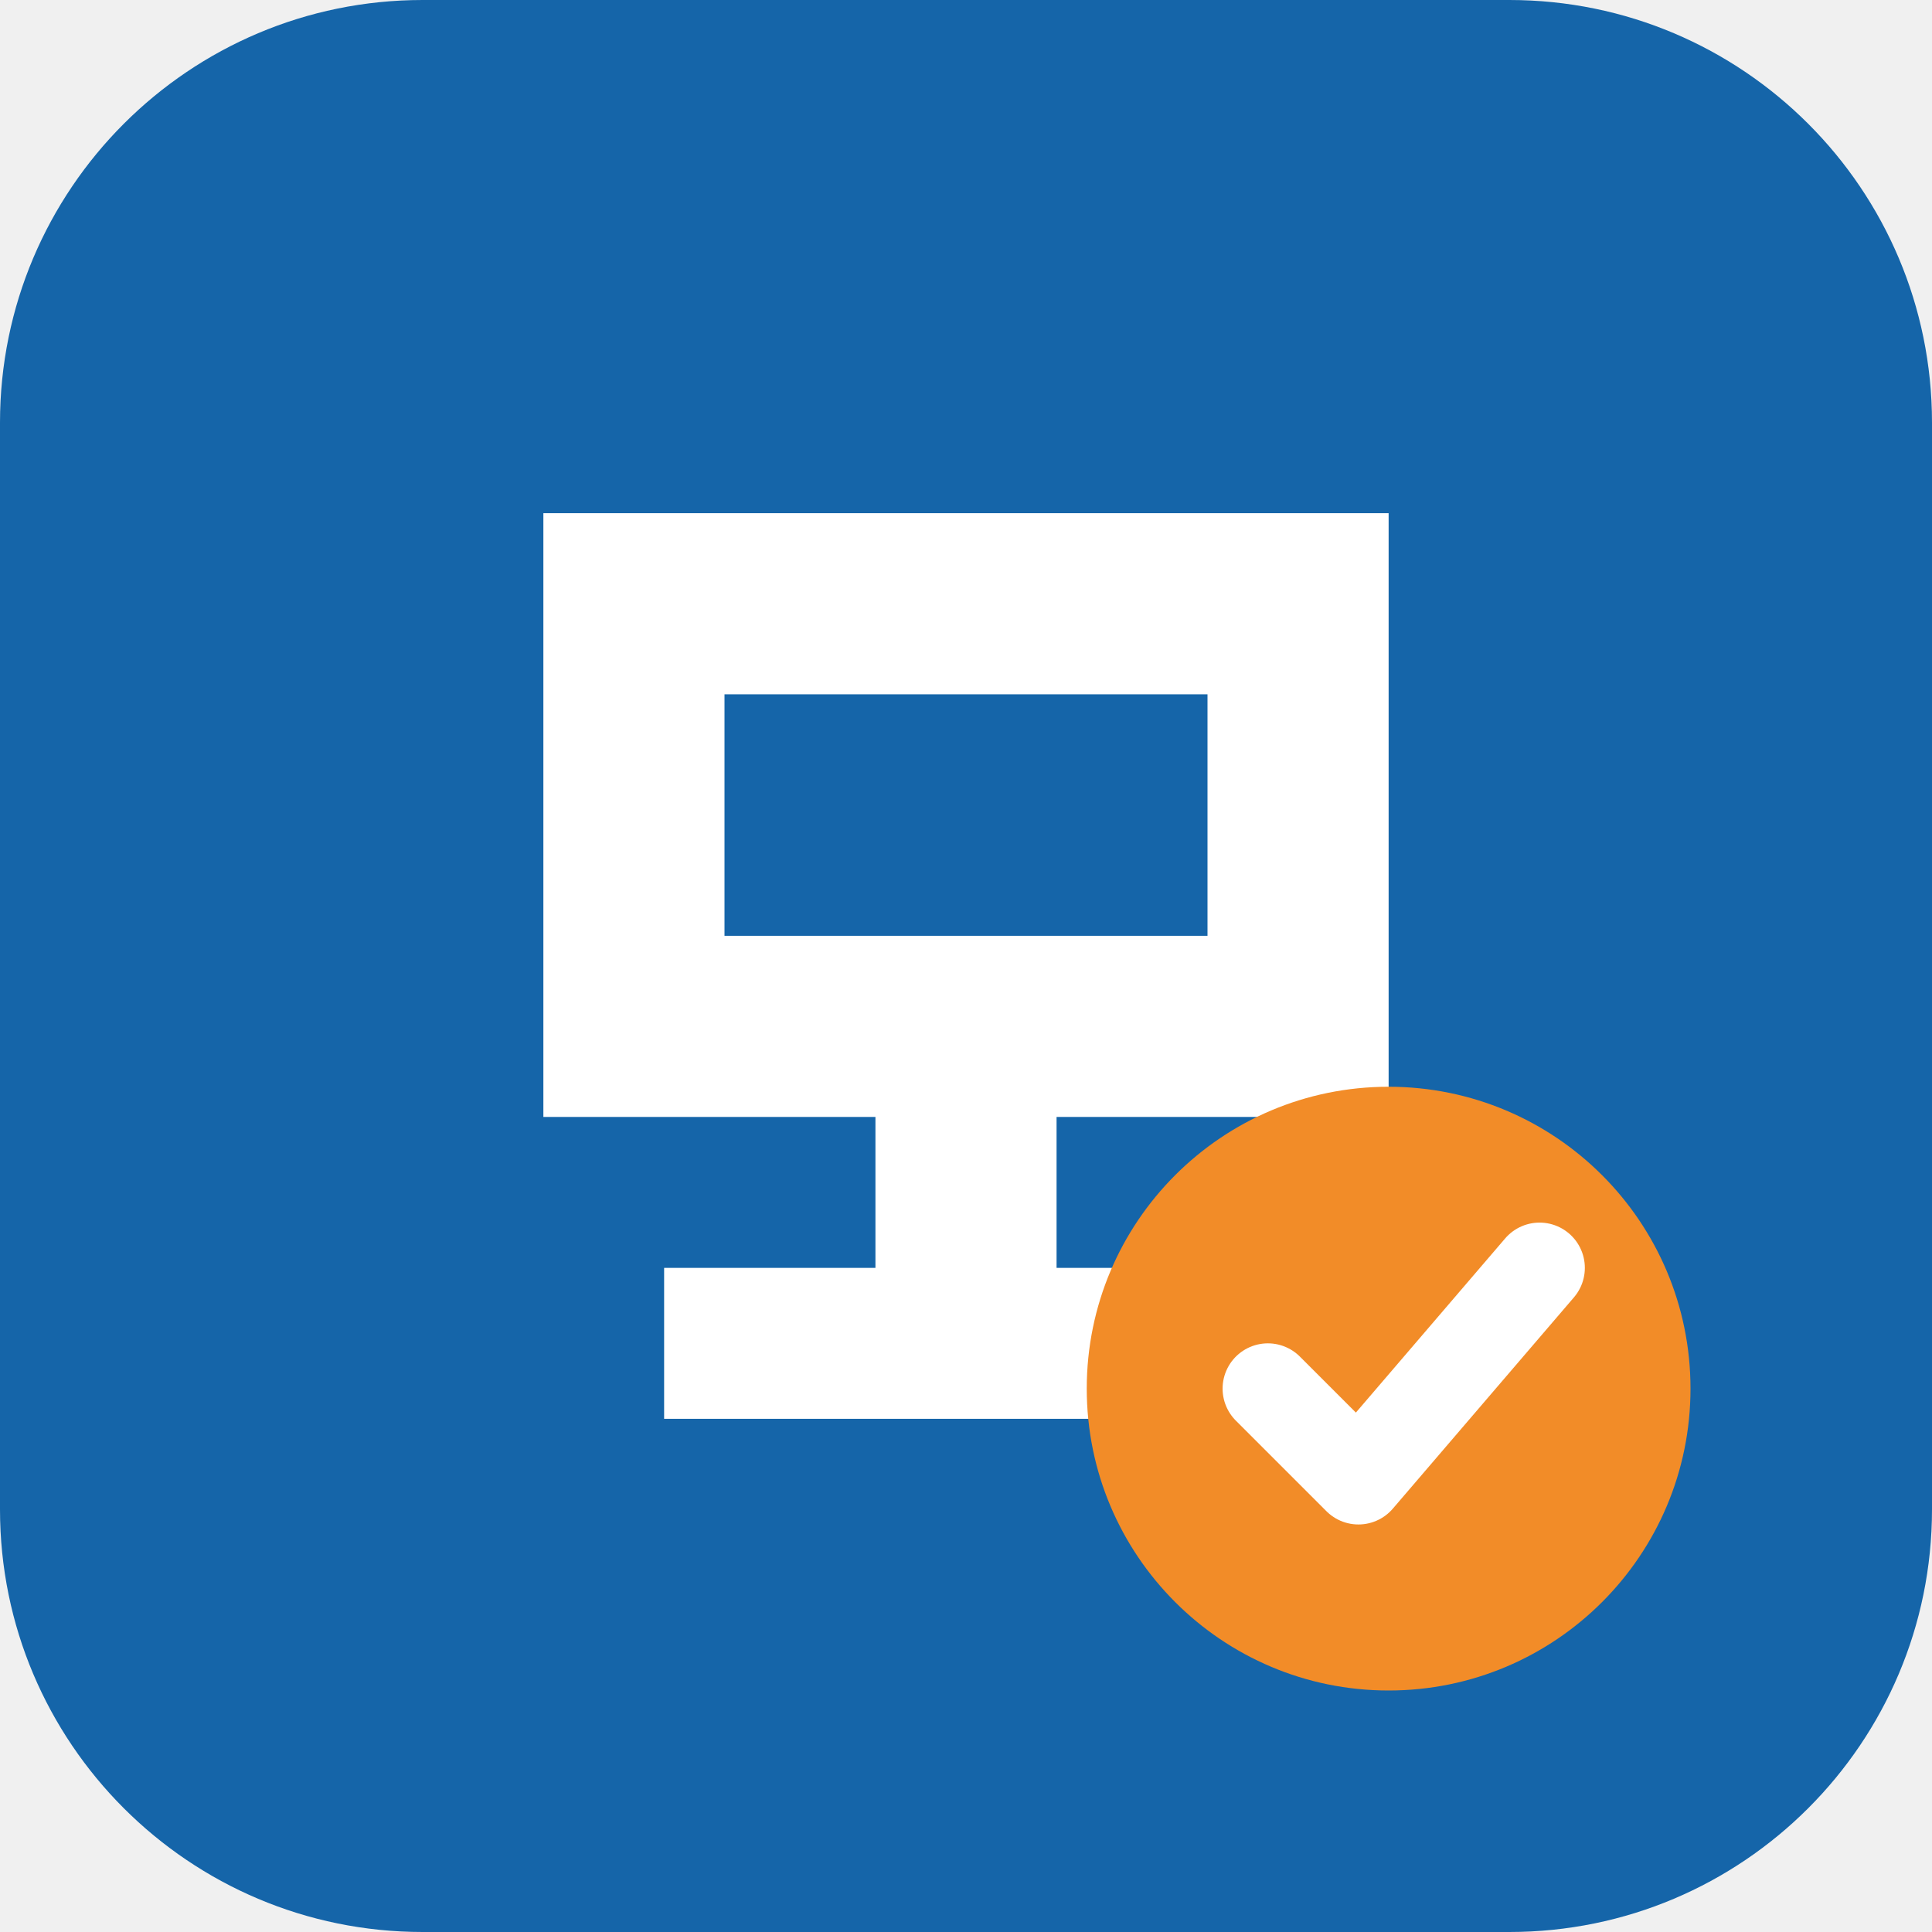
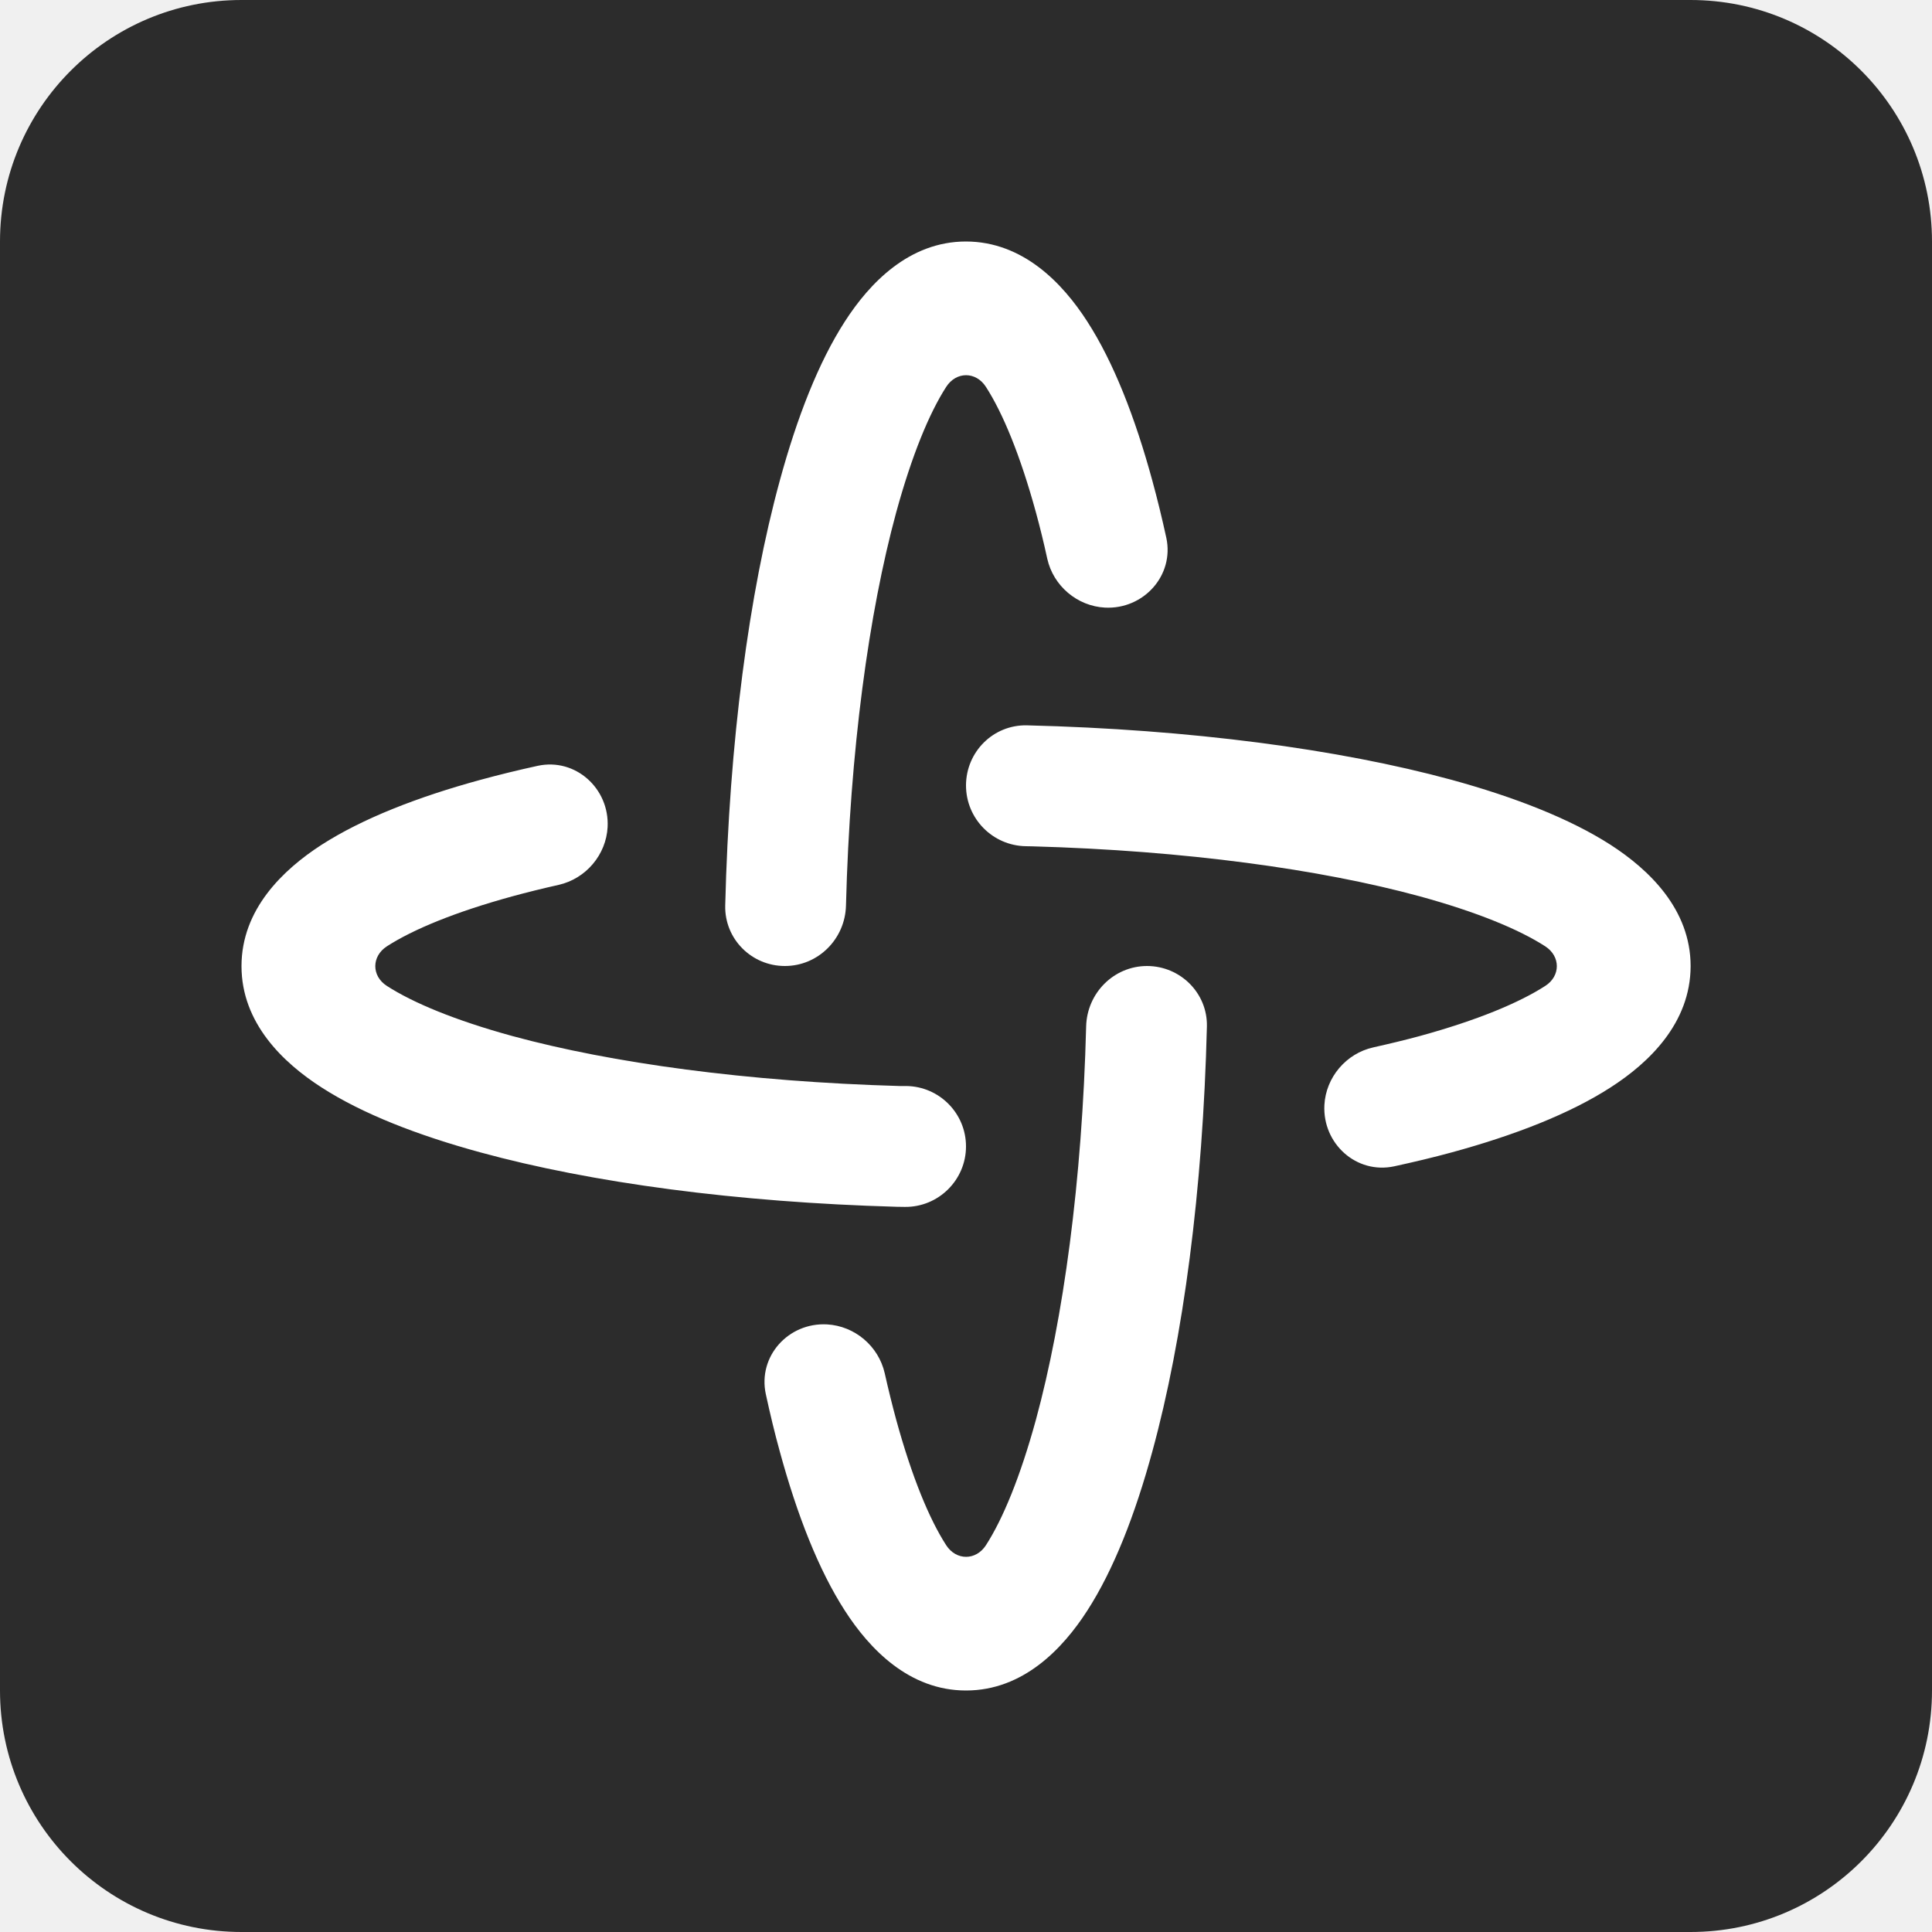
- <svg xmlns="http://www.w3.org/2000/svg" viewBox="0 0 64 64">
-   <rect width="64" height="64" rx="14" fill="#1565a9" />
-   <path d="M18 17h28v20H35v5h7v5H22v-5h7v-5H18V17Zm6 6v8h16v-8H24Z" fill="white" />
-   <circle cx="46" cy="46" r="10" fill="#f28c28" />
-   <path d="m42 46 3 3 6-7" fill="none" stroke="white" stroke-width="3" stroke-linecap="round" stroke-linejoin="round" />
+ <svg xmlns="http://www.w3.org/2000/svg" width="16" height="16" viewBox="0 0 16 16" fill="none">
+   <path d="M0 2C0 0.895 0.895 0 2 0H14C15.105 0 16 0.895 16 2V14C16 15.105 15.105 16 14 16H2C0.895 16 0 15.105 0 14V2Z" fill="#2C2C2C" />
+   <path d="M9.5 8C9.776 8.001 10.001 8.225 9.995 8.5C9.962 9.855 9.799 11.086 9.543 12.021C9.401 12.542 9.223 13 9.004 13.339C8.8 13.656 8.472 14 8 14C7.529 14 7.201 13.656 6.997 13.339C6.778 13 6.6 12.542 6.458 12.021C6.416 11.87 6.378 11.711 6.342 11.545C6.275 11.232 6.529 10.951 6.849 10.968C7.079 10.981 7.276 11.148 7.327 11.373C7.357 11.507 7.389 11.636 7.422 11.758C7.552 12.232 7.696 12.58 7.836 12.797C7.919 12.925 8.082 12.925 8.165 12.797C8.305 12.58 8.449 12.232 8.579 11.758C8.806 10.924 8.962 9.784 8.995 8.5C9.002 8.224 9.224 8 9.5 8ZM4.454 6.342C4.766 6.275 5.048 6.53 5.032 6.849C5.02 7.079 4.852 7.277 4.627 7.328C4.493 7.358 4.364 7.39 4.243 7.423C3.769 7.553 3.421 7.697 3.204 7.837C3.076 7.92 3.076 8.083 3.204 8.165C3.421 8.305 3.769 8.45 4.243 8.58C5.066 8.804 6.187 8.958 7.451 8.994H7.507C7.78 8.998 8 9.221 8 9.494C8 9.772 7.772 9.998 7.494 9.995L7.425 9.994C6.101 9.957 4.898 9.795 3.98 9.544C3.459 9.402 3.001 9.224 2.662 9.005C2.345 8.801 2 8.473 2 8.001C2 7.53 2.345 7.202 2.662 6.997C3.001 6.779 3.459 6.6 3.98 6.458C4.13 6.417 4.289 6.378 4.454 6.342ZM8.504 6.007C9.857 6.04 11.087 6.204 12.021 6.458C12.542 6.601 13 6.779 13.339 6.997C13.656 7.202 14.001 7.53 14.001 8.001C14 8.473 13.656 8.801 13.339 9.005C13 9.224 12.542 9.402 12.021 9.544C11.871 9.585 11.711 9.623 11.546 9.659C11.233 9.726 10.952 9.471 10.968 9.152C10.98 8.922 11.148 8.724 11.373 8.674C11.507 8.644 11.636 8.613 11.758 8.58C12.232 8.45 12.58 8.305 12.797 8.165C12.925 8.083 12.925 7.92 12.797 7.837C12.58 7.697 12.232 7.553 11.758 7.423C10.935 7.199 9.814 7.044 8.55 7.009L8.497 7.008C8.221 7.004 8 6.78 8 6.504C8.001 6.226 8.226 6.001 8.504 6.007ZM8 2C8.472 2.001 8.8 2.345 9.004 2.662C9.223 3.001 9.401 3.459 9.543 3.98C9.584 4.13 9.623 4.289 9.659 4.454C9.726 4.766 9.47 5.048 9.151 5.032C8.921 5.02 8.723 4.852 8.673 4.627C8.644 4.493 8.612 4.364 8.579 4.243C8.449 3.769 8.305 3.421 8.165 3.204C8.082 3.075 7.919 3.075 7.836 3.204C7.696 3.421 7.552 3.769 7.422 4.243C7.195 5.077 7.039 6.216 7.006 7.5C6.999 7.776 6.776 8 6.5 8C6.224 8 6 7.776 6.006 7.5C6.039 6.146 6.202 4.915 6.458 3.98C6.6 3.459 6.778 3.001 6.997 2.662C7.201 2.345 7.529 2 8 2Z" fill="white" />
</svg>
